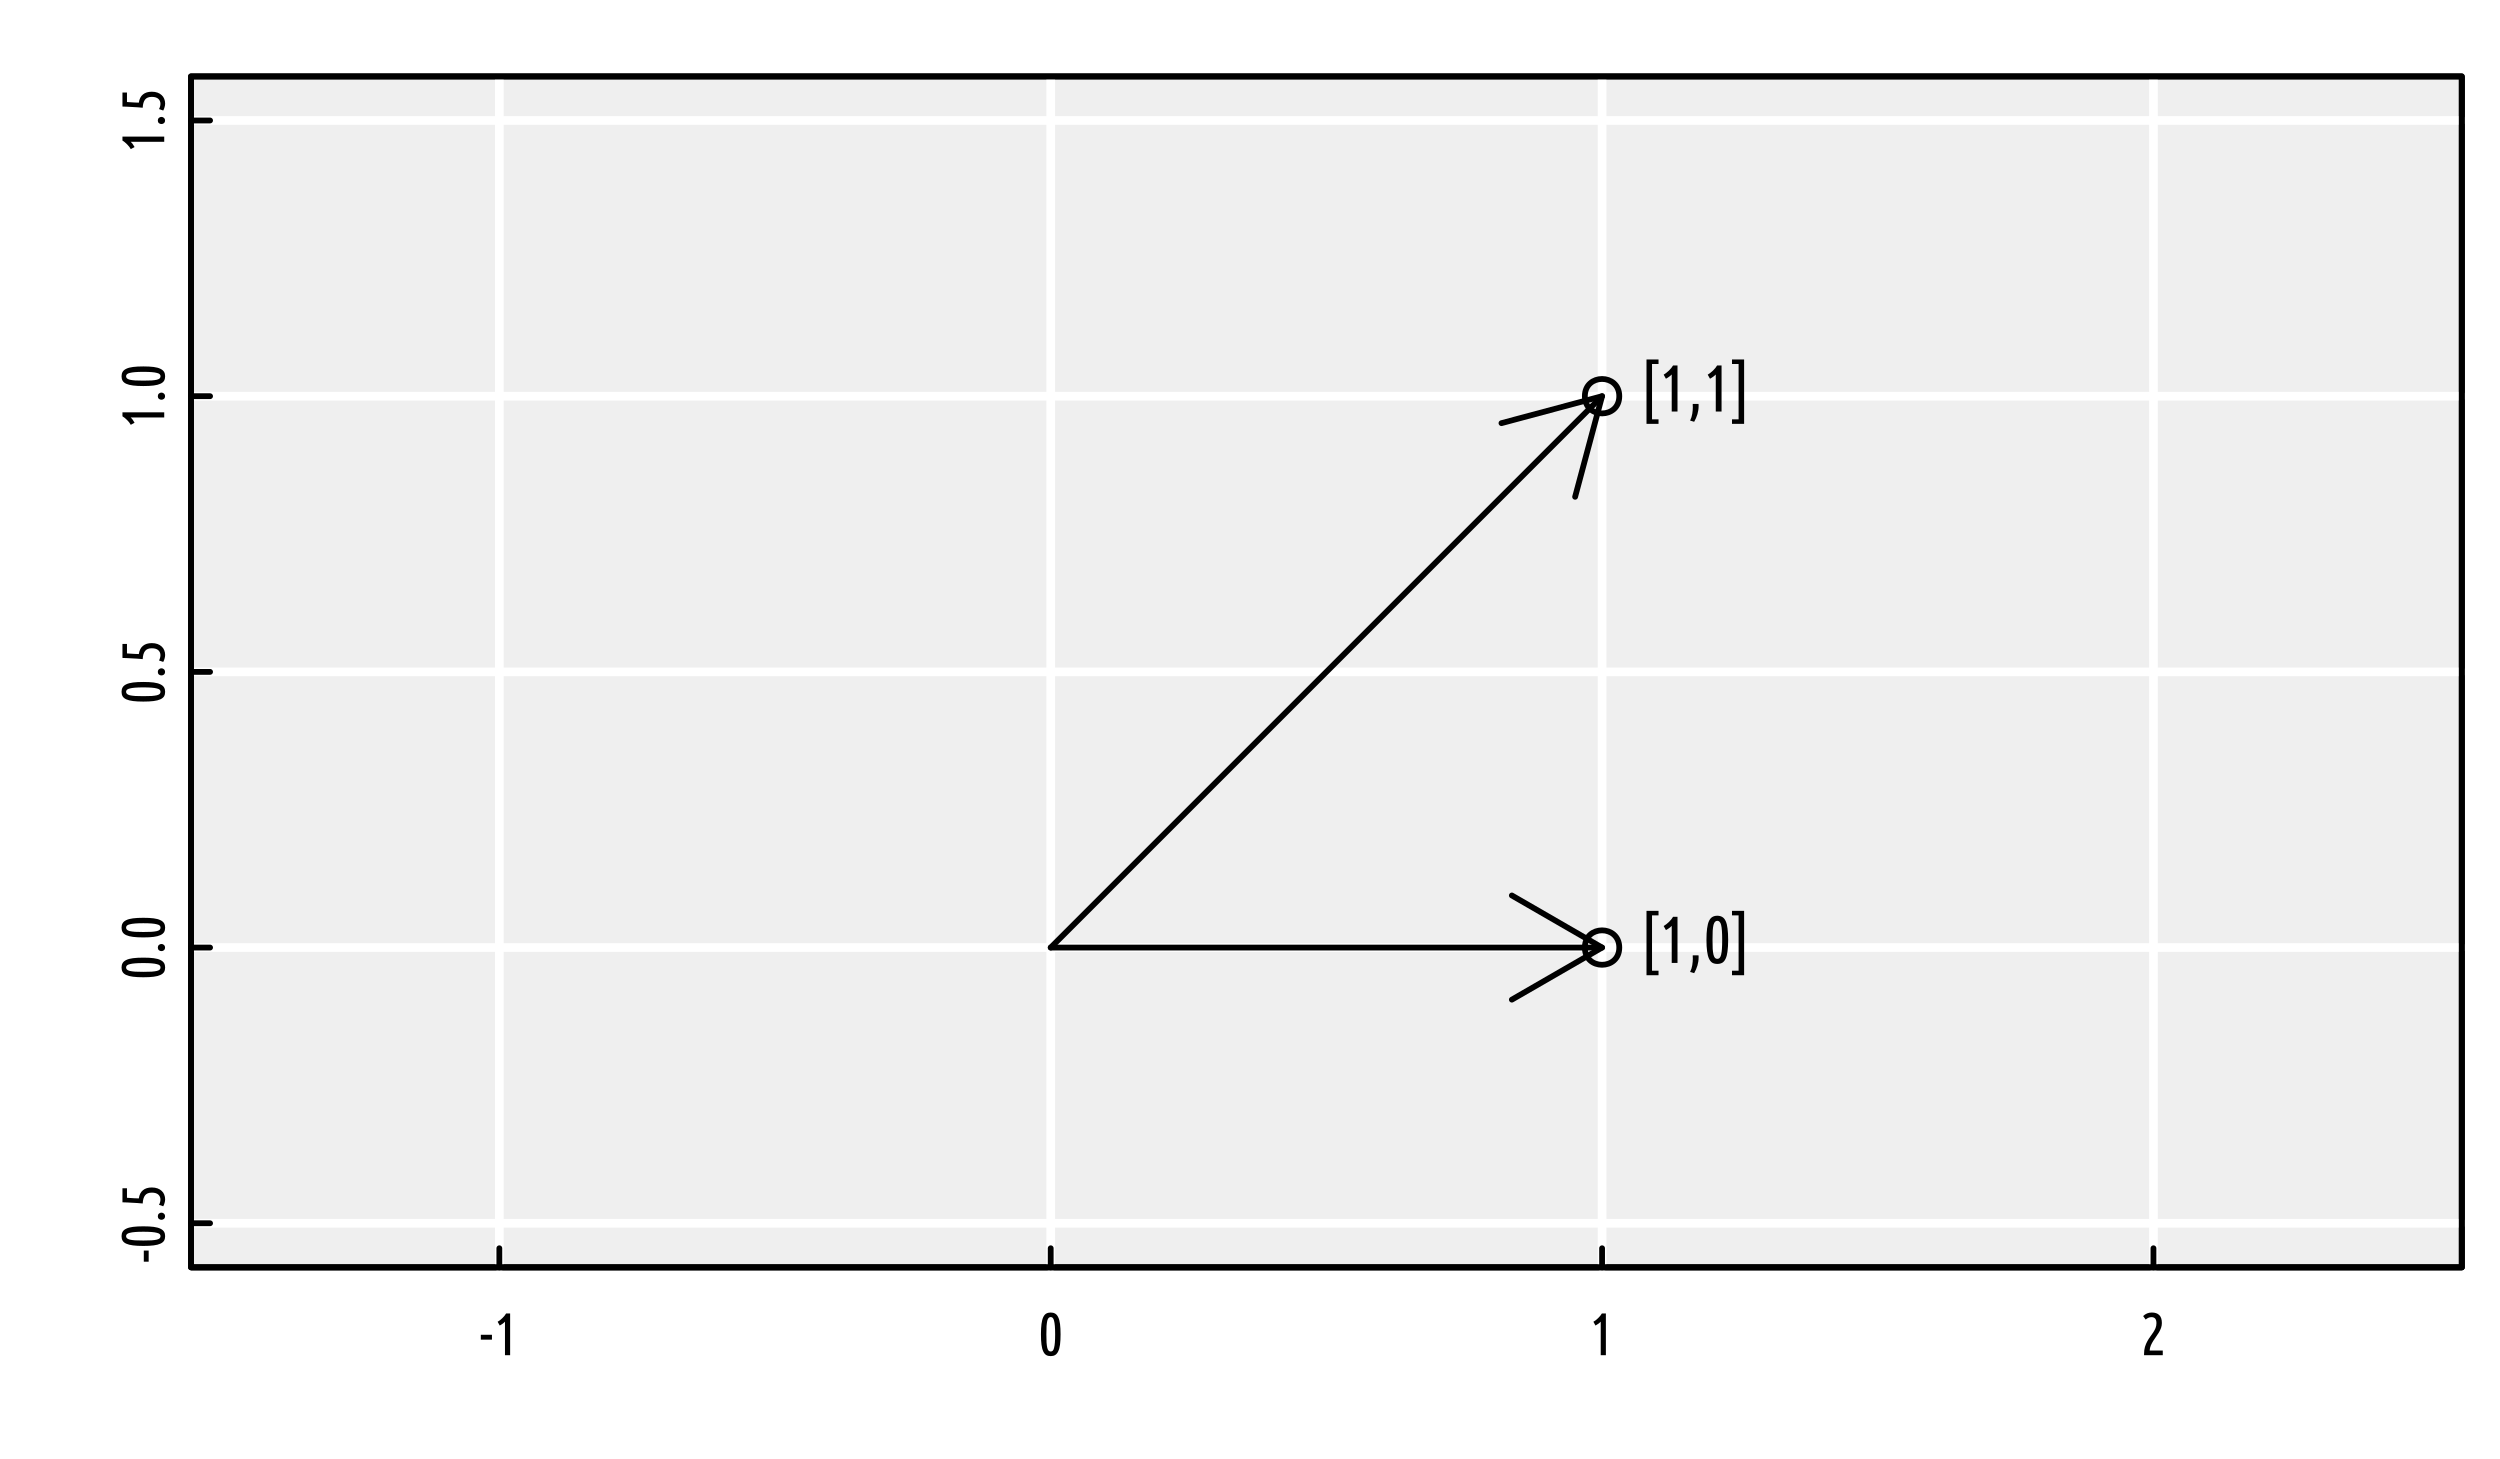
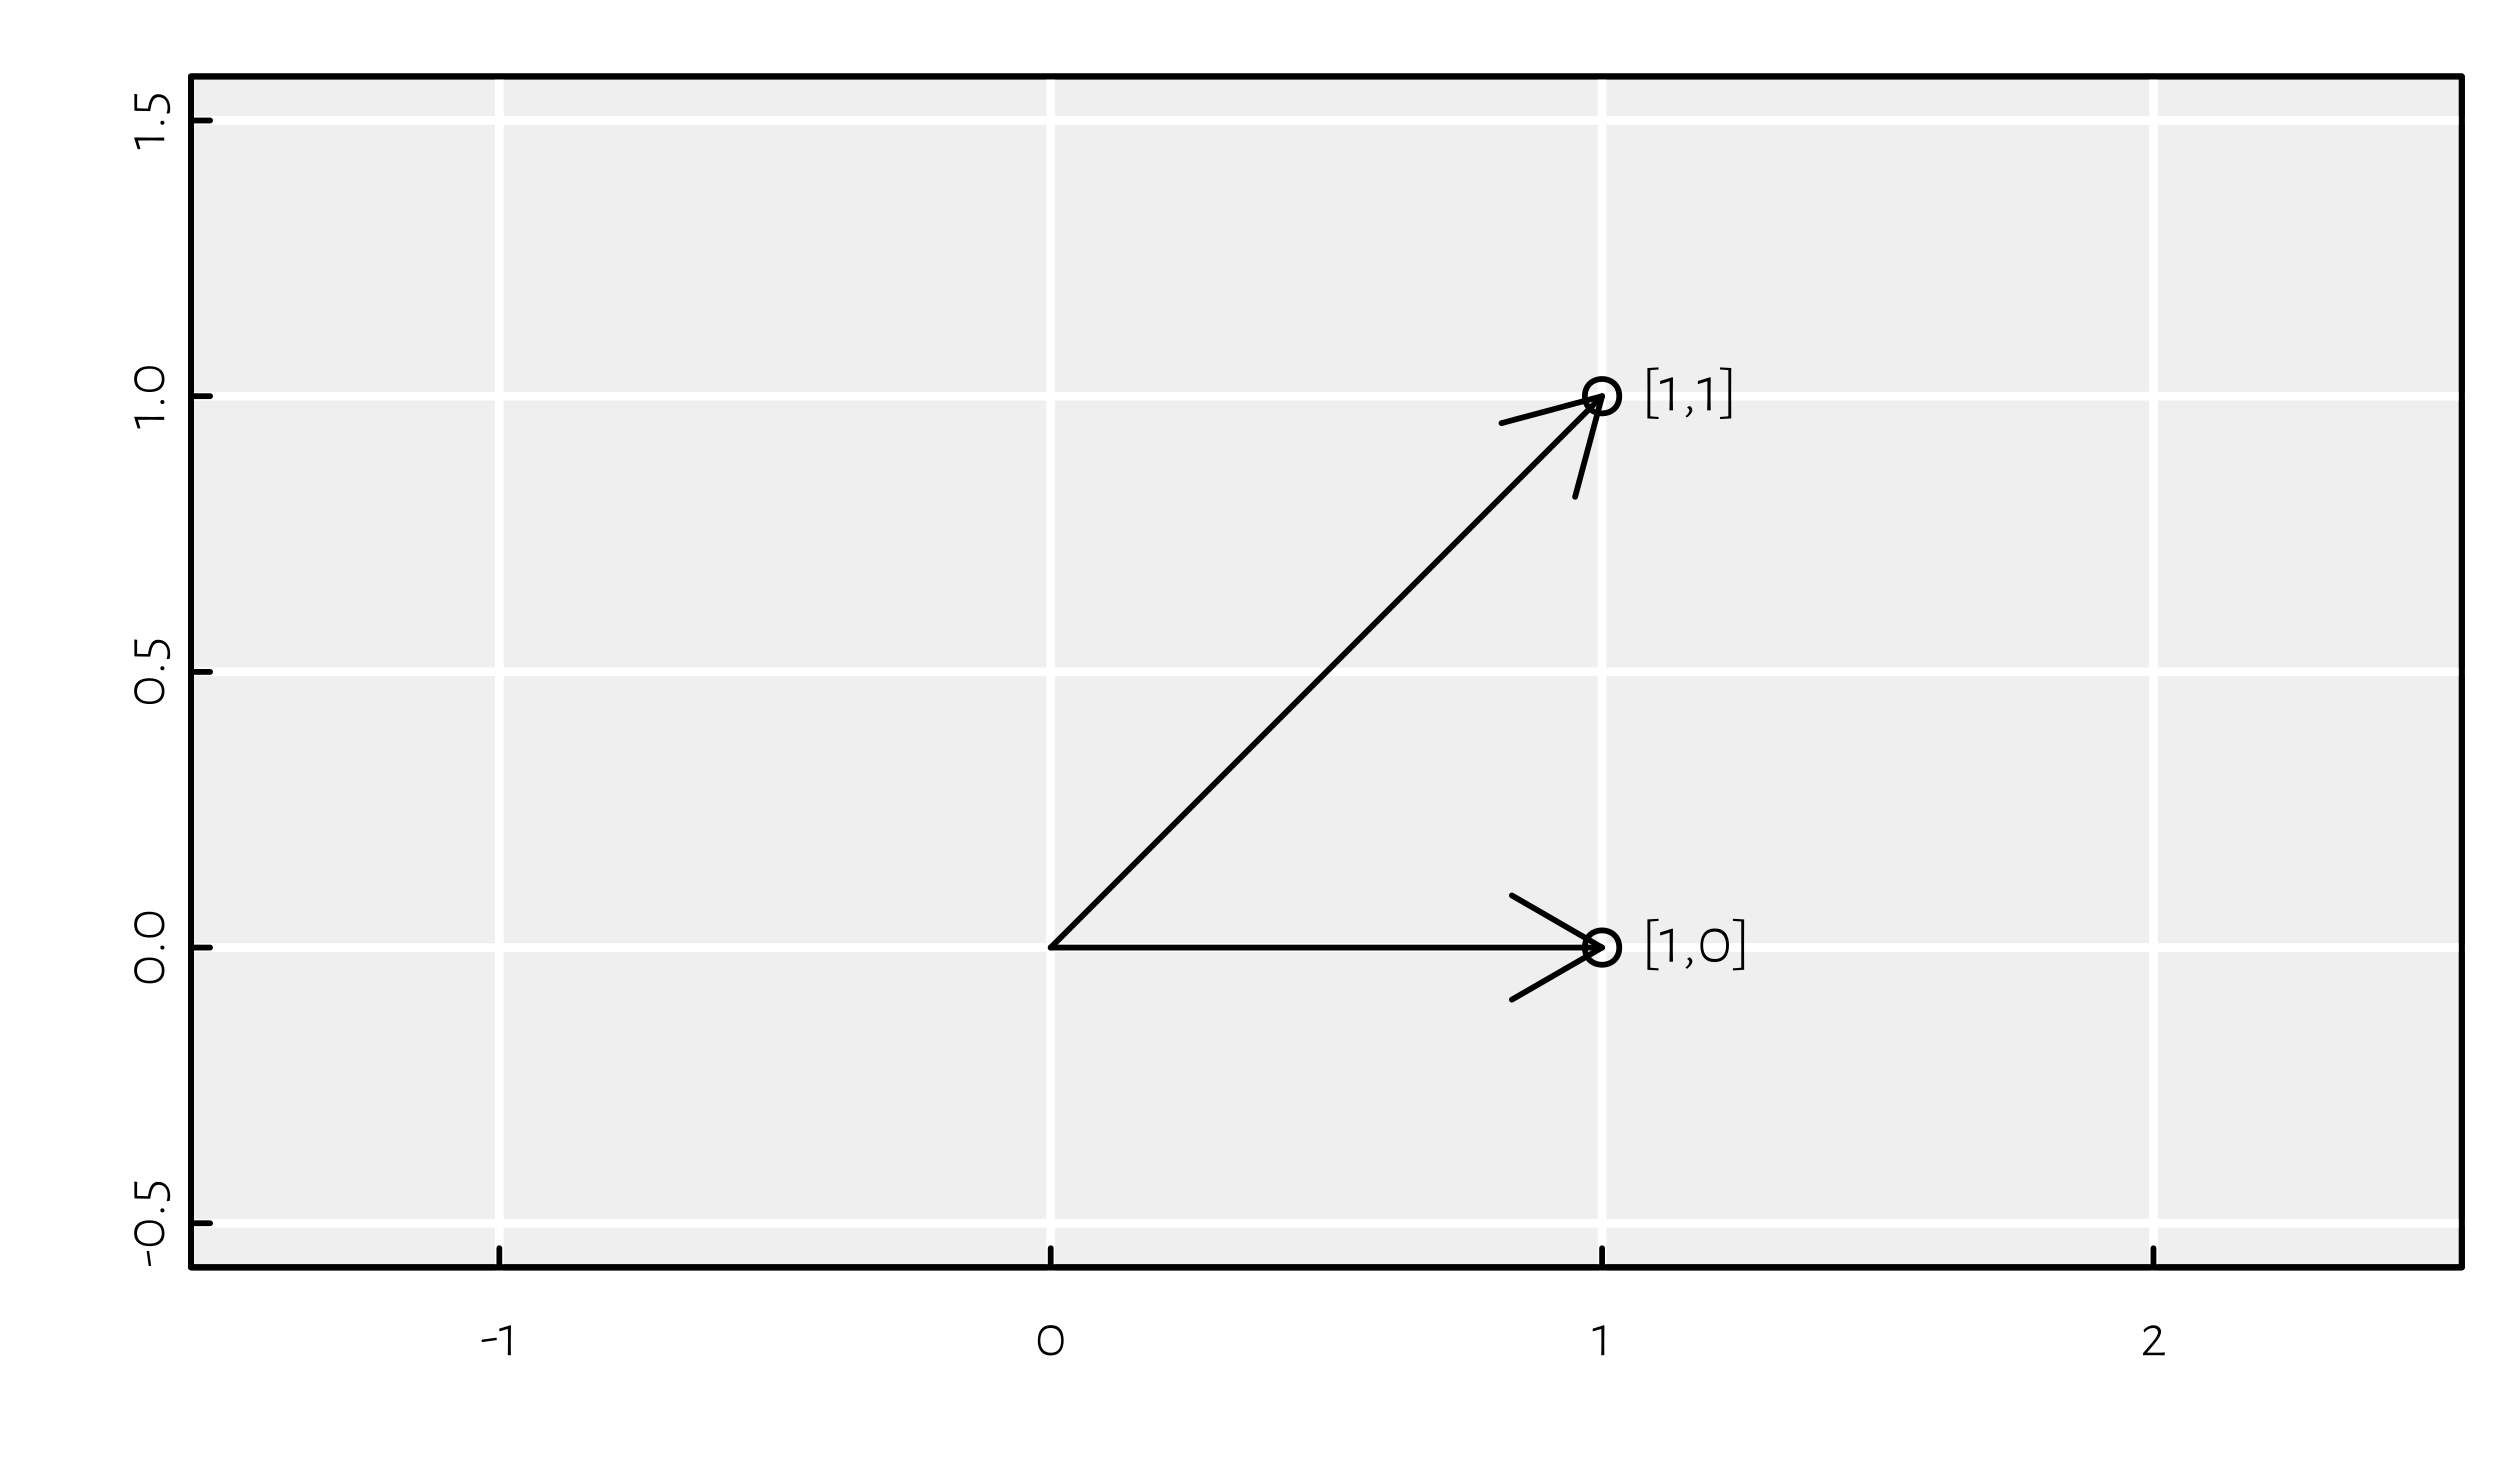
<svg xmlns="http://www.w3.org/2000/svg" xmlns:xlink="http://www.w3.org/1999/xlink" width="432pt" height="252pt" viewBox="0 0 432 252" version="1.1">
  <defs>
    <g>
      <symbol overflow="visible" id="glyph0-0">
-         <path style="stroke:none;" d="M 0.516 0 L 0.516 -7.812 L 4.688 -7.812 L 4.688 0 Z M 4.156 -0.516 L 4.156 -7.281 L 1.047 -7.281 L 1.047 -0.516 Z M 4.156 -0.516 " />
+         <path style="stroke:none;" d="" />
      </symbol>
      <symbol overflow="visible" id="glyph0-1">
-         <path style="stroke:none;" d="M 0.25 -3.531 L 2.172 -3.531 L 2.172 -2.688 L 0.25 -2.688 Z M 0.25 -3.531 " />
+         <path style="stroke:none;" d="M 2.906 -2.969 L 2.844 -3.031 L 0.312 -2.688 L 0.312 -2.328 L 0.375 -2.266 L 2.906 -2.609 Z M 2.906 -2.969 " />
      </symbol>
      <symbol overflow="visible" id="glyph0-2">
-         <path style="stroke:none;" d="M 0.734 -5.781 C 0.859 -5.852 0.992 -5.941 1.141 -6.047 C 1.285 -6.16 1.422 -6.281 1.547 -6.406 C 1.68 -6.539 1.805 -6.676 1.922 -6.812 C 2.035 -6.945 2.129 -7.082 2.203 -7.219 L 2.891 -7.219 L 2.891 0 L 2 0 L 2 -5.797 C 1.883 -5.672 1.75 -5.551 1.594 -5.438 C 1.438 -5.332 1.27 -5.227 1.094 -5.125 Z M 0.734 -5.781 " />
+         <path style="stroke:none;" d="M 2.156 -5.109 L 2.062 -5.188 L 0.141 -4.594 L 0.141 -4.156 L 0.203 -4.125 L 1.625 -4.547 L 1.641 -2.078 L 1.609 0 L 2.141 0 L 2.125 -2.141 Z M 2.156 -5.109 " />
      </symbol>
      <symbol overflow="visible" id="glyph0-3">
-         <path style="stroke:none;" d="M 0.547 -3.609 C 0.547 -4.316 0.578 -4.91 0.641 -5.391 C 0.703 -5.879 0.801 -6.27 0.938 -6.562 C 1.07 -6.852 1.242 -7.062 1.453 -7.188 C 1.672 -7.312 1.93 -7.375 2.234 -7.375 C 2.535 -7.375 2.789 -7.312 3 -7.188 C 3.219 -7.062 3.395 -6.852 3.531 -6.562 C 3.676 -6.27 3.781 -5.879 3.844 -5.391 C 3.906 -4.91 3.938 -4.316 3.938 -3.609 C 3.938 -2.898 3.906 -2.305 3.844 -1.828 C 3.781 -1.348 3.676 -0.961 3.531 -0.672 C 3.395 -0.379 3.219 -0.164 3 -0.031 C 2.789 0.094 2.535 0.156 2.234 0.156 C 1.93 0.156 1.672 0.094 1.453 -0.031 C 1.242 -0.164 1.07 -0.379 0.938 -0.672 C 0.801 -0.961 0.703 -1.348 0.641 -1.828 C 0.578 -2.305 0.547 -2.898 0.547 -3.609 Z M 3 -3.609 C 3 -4.18 2.984 -4.656 2.953 -5.031 C 2.922 -5.414 2.875 -5.723 2.812 -5.953 C 2.758 -6.18 2.688 -6.344 2.594 -6.438 C 2.5 -6.539 2.379 -6.594 2.234 -6.594 C 2.098 -6.594 1.977 -6.539 1.875 -6.438 C 1.781 -6.344 1.703 -6.18 1.641 -5.953 C 1.586 -5.723 1.547 -5.414 1.516 -5.031 C 1.492 -4.656 1.484 -4.18 1.484 -3.609 C 1.484 -3.035 1.492 -2.555 1.516 -2.172 C 1.547 -1.797 1.586 -1.492 1.641 -1.266 C 1.703 -1.035 1.781 -0.875 1.875 -0.781 C 1.977 -0.688 2.098 -0.641 2.234 -0.641 C 2.379 -0.641 2.5 -0.688 2.594 -0.781 C 2.688 -0.875 2.758 -1.035 2.812 -1.266 C 2.875 -1.492 2.922 -1.797 2.953 -2.172 C 2.984 -2.555 3 -3.035 3 -3.609 Z M 3 -3.609 " />
+         <path style="stroke:none;" d="M 2.797 -5.203 C 1.344 -5.203 0.531 -4.234 0.531 -2.516 C 0.531 -0.859 1.328 0.047 2.734 0.047 C 4.188 0.047 5 -0.891 5 -2.578 C 5 -4.266 4.219 -5.203 2.797 -5.203 Z M 2.75 -4.703 C 3.922 -4.703 4.562 -3.938 4.562 -2.516 C 4.562 -1.156 3.938 -0.422 2.781 -0.422 C 1.609 -0.422 0.969 -1.172 0.969 -2.547 C 0.969 -3.953 1.609 -4.703 2.75 -4.703 Z M 2.75 -4.703 " />
      </symbol>
      <symbol overflow="visible" id="glyph0-4">
-         <path style="stroke:none;" d="M 0.453 -6.766 C 0.867 -7.172 1.367 -7.375 1.953 -7.375 C 2.516 -7.375 2.941 -7.227 3.234 -6.938 C 3.535 -6.645 3.688 -6.188 3.688 -5.562 C 3.688 -5.27 3.641 -4.988 3.547 -4.719 C 3.453 -4.457 3.332 -4.203 3.188 -3.953 C 3.039 -3.711 2.879 -3.469 2.703 -3.219 C 2.535 -2.977 2.367 -2.734 2.203 -2.484 C 2.047 -2.234 1.906 -1.969 1.781 -1.688 C 1.664 -1.414 1.598 -1.125 1.578 -0.812 L 3.844 -0.812 L 3.844 0 L 0.609 0 L 0.609 -0.203 C 0.609 -0.66 0.66 -1.07 0.766 -1.438 C 0.879 -1.801 1.016 -2.125 1.172 -2.406 C 1.328 -2.695 1.5 -2.969 1.688 -3.219 C 1.875 -3.469 2.047 -3.711 2.203 -3.953 C 2.359 -4.191 2.488 -4.438 2.594 -4.688 C 2.695 -4.945 2.75 -5.227 2.75 -5.531 C 2.75 -5.906 2.676 -6.172 2.531 -6.328 C 2.395 -6.492 2.18 -6.578 1.891 -6.578 C 1.68 -6.578 1.492 -6.535 1.328 -6.453 C 1.172 -6.379 1.023 -6.281 0.891 -6.156 Z M 0.453 -6.766 " />
+         <path style="stroke:none;" d="M 2.328 -5.172 C 1.688 -5.172 1.078 -4.859 0.625 -4.375 L 0.719 -3.953 L 0.781 -3.953 C 1.188 -4.422 1.703 -4.703 2.234 -4.703 C 2.797 -4.703 3.109 -4.375 3.109 -3.969 C 3.109 -3.484 2.719 -2.891 1.984 -2.047 L 0.531 -0.359 L 0.531 -0.016 L 0.562 0.016 L 0.953 0 L 3.281 0 L 4.25 0.016 L 4.312 -0.422 L 4.281 -0.484 L 3.422 -0.438 L 1.25 -0.438 L 1.234 -0.484 L 2.406 -1.859 C 3.219 -2.812 3.641 -3.5 3.641 -4.078 C 3.641 -4.719 3.094 -5.172 2.328 -5.172 Z M 2.328 -5.172 " />
      </symbol>
      <symbol overflow="visible" id="glyph1-0">
-         <path style="stroke:none;" d="M 0 -0.516 L -7.812 -0.516 L -7.812 -4.688 L 0 -4.688 Z M -0.516 -4.156 L -7.281 -4.156 L -7.281 -1.047 L -0.516 -1.047 Z M -0.516 -4.156 " />
+         <path style="stroke:none;" d="" />
      </symbol>
      <symbol overflow="visible" id="glyph1-1">
-         <path style="stroke:none;" d="M -3.531 -0.25 L -3.531 -2.172 L -2.688 -2.172 L -2.688 -0.25 Z M -3.531 -0.25 " />
+         <path style="stroke:none;" d="M -2.969 -2.906 L -3.031 -2.844 L -2.688 -0.312 L -2.328 -0.312 L -2.266 -0.375 L -2.609 -2.906 Z M -2.969 -2.906 " />
      </symbol>
      <symbol overflow="visible" id="glyph1-2">
-         <path style="stroke:none;" d="M -3.609 -0.547 C -4.316 -0.547 -4.91 -0.578 -5.391 -0.641 C -5.879 -0.703 -6.27 -0.801 -6.562 -0.938 C -6.852 -1.07 -7.062 -1.242 -7.188 -1.453 C -7.312 -1.672 -7.375 -1.93 -7.375 -2.234 C -7.375 -2.535 -7.312 -2.789 -7.188 -3 C -7.062 -3.219 -6.852 -3.395 -6.562 -3.531 C -6.27 -3.676 -5.879 -3.781 -5.391 -3.844 C -4.91 -3.906 -4.316 -3.938 -3.609 -3.938 C -2.898 -3.938 -2.305 -3.906 -1.828 -3.844 C -1.348 -3.781 -0.961 -3.676 -0.672 -3.531 C -0.379 -3.395 -0.164 -3.219 -0.031 -3 C 0.094 -2.789 0.156 -2.535 0.156 -2.234 C 0.156 -1.93 0.094 -1.672 -0.031 -1.453 C -0.164 -1.242 -0.379 -1.07 -0.672 -0.938 C -0.961 -0.801 -1.348 -0.703 -1.828 -0.641 C -2.305 -0.578 -2.898 -0.547 -3.609 -0.547 Z M -3.609 -3 C -4.18 -3 -4.656 -2.984 -5.031 -2.953 C -5.414 -2.922 -5.723 -2.875 -5.953 -2.812 C -6.18 -2.758 -6.344 -2.688 -6.438 -2.594 C -6.539 -2.5 -6.594 -2.379 -6.594 -2.234 C -6.594 -2.098 -6.539 -1.977 -6.438 -1.875 C -6.344 -1.781 -6.18 -1.703 -5.953 -1.641 C -5.723 -1.586 -5.414 -1.547 -5.031 -1.516 C -4.656 -1.492 -4.18 -1.484 -3.609 -1.484 C -3.035 -1.484 -2.555 -1.492 -2.172 -1.516 C -1.797 -1.547 -1.492 -1.586 -1.266 -1.641 C -1.035 -1.703 -0.875 -1.781 -0.781 -1.875 C -0.688 -1.977 -0.641 -2.098 -0.641 -2.234 C -0.641 -2.379 -0.688 -2.5 -0.781 -2.594 C -0.875 -2.688 -1.035 -2.758 -1.266 -2.812 C -1.492 -2.875 -1.797 -2.922 -2.172 -2.953 C -2.555 -2.984 -3.035 -3 -3.609 -3 Z M -3.609 -3 " />
+         <path style="stroke:none;" d="M -5.203 -2.797 C -5.203 -1.344 -4.234 -0.531 -2.516 -0.531 C -0.859 -0.531 0.047 -1.328 0.047 -2.734 C 0.047 -4.188 -0.891 -5 -2.578 -5 C -4.266 -5 -5.203 -4.219 -5.203 -2.797 Z M -4.703 -2.75 C -4.703 -3.922 -3.938 -4.562 -2.516 -4.562 C -1.156 -4.562 -0.422 -3.938 -0.422 -2.781 C -0.422 -1.609 -1.172 -0.969 -2.547 -0.969 C -3.953 -0.969 -4.703 -1.609 -4.703 -2.75 Z M -4.703 -2.75 " />
      </symbol>
      <symbol overflow="visible" id="glyph1-3">
-         <path style="stroke:none;" d="M -0.484 -1.828 C -0.316 -1.828 -0.172 -1.77 -0.047 -1.656 C 0.078 -1.539 0.141 -1.391 0.141 -1.203 C 0.141 -1.016 0.078 -0.863 -0.047 -0.75 C -0.172 -0.645 -0.316 -0.594 -0.484 -0.594 C -0.648 -0.594 -0.797 -0.645 -0.922 -0.75 C -1.047 -0.863 -1.109 -1.016 -1.109 -1.203 C -1.109 -1.391 -1.047 -1.539 -0.922 -1.656 C -0.797 -1.77 -0.648 -1.828 -0.484 -1.828 Z M -0.484 -1.828 " />
+         <path style="stroke:none;" d="M -0.672 -1.203 C -0.672 -0.984 -0.531 -0.844 -0.312 -0.844 C -0.094 -0.844 0.031 -0.969 0.031 -1.188 C 0.031 -1.406 -0.109 -1.547 -0.328 -1.547 C -0.547 -1.547 -0.672 -1.422 -0.672 -1.203 Z M -0.672 -1.203 " />
      </symbol>
      <symbol overflow="visible" id="glyph1-4">
-         <path style="stroke:none;" d="M -6.438 -1.984 C -5.938 -1.953 -5.52 -1.926 -5.188 -1.906 C -4.852 -1.895 -4.586 -1.883 -4.391 -1.875 C -4.297 -2.52 -4.055 -2.992 -3.672 -3.297 C -3.297 -3.609 -2.785 -3.766 -2.141 -3.766 C -1.766 -3.766 -1.438 -3.711 -1.156 -3.609 C -0.875 -3.504 -0.633 -3.359 -0.438 -3.172 C -0.238 -2.992 -0.094 -2.781 0 -2.531 C 0.102 -2.281 0.156 -2.008 0.156 -1.719 C 0.156 -1.52 0.125 -1.316 0.062 -1.109 C 0.008 -0.898 -0.066 -0.703 -0.172 -0.516 L -0.906 -0.766 C -0.738 -1.066 -0.656 -1.375 -0.656 -1.688 C -0.656 -2.02 -0.773 -2.301 -1.016 -2.531 C -1.266 -2.758 -1.641 -2.875 -2.141 -2.875 C -2.68 -2.875 -3.07 -2.719 -3.312 -2.406 C -3.551 -2.102 -3.688 -1.633 -3.719 -1 C -4.062 -1.031 -4.375 -1.055 -4.656 -1.078 C -4.945 -1.098 -5.227 -1.113 -5.5 -1.125 C -5.781 -1.145 -6.055 -1.16 -6.328 -1.172 C -6.609 -1.18 -6.906 -1.191 -7.219 -1.203 L -7.219 -3.625 L -6.438 -3.625 Z M -6.438 -1.984 " />
+         <path style="stroke:none;" d="M -5.125 -3.781 L -5.172 -3.75 L -5.156 -2.922 L -5.156 -0.984 L -5.062 -0.859 L -2.484 -0.812 L -2.422 -0.859 L -2.266 -1.703 C -2.016 -2.75 -1.625 -3.219 -0.953 -3.219 C -0.031 -3.219 0.578 -2.516 0.578 -1.406 C 0.578 -1.125 0.531 -0.797 0.422 -0.438 L 0.469 -0.391 L 0.938 -0.438 C 1 -0.734 1.031 -1.047 1.031 -1.312 C 1.031 -2.75 0.203 -3.734 -1.031 -3.734 C -1.859 -3.734 -2.391 -3.219 -2.672 -1.922 L -2.812 -1.25 L -4.688 -1.297 L -4.688 -3.062 L -4.656 -3.672 L -4.688 -3.719 Z M -5.125 -3.781 " />
      </symbol>
      <symbol overflow="visible" id="glyph1-5">
-         <path style="stroke:none;" d="M -5.781 -0.734 C -5.852 -0.859 -5.941 -0.992 -6.047 -1.141 C -6.16 -1.285 -6.281 -1.422 -6.406 -1.547 C -6.539 -1.68 -6.676 -1.805 -6.812 -1.922 C -6.945 -2.035 -7.082 -2.129 -7.219 -2.203 L -7.219 -2.891 L 0 -2.891 L 0 -2 L -5.797 -2 C -5.672 -1.883 -5.551 -1.75 -5.438 -1.594 C -5.332 -1.438 -5.227 -1.27 -5.125 -1.094 Z M -5.781 -0.734 " />
+         <path style="stroke:none;" d="M -5.109 -2.156 L -5.188 -2.062 L -4.594 -0.141 L -4.156 -0.141 L -4.125 -0.203 L -4.547 -1.625 L -2.078 -1.641 L 0 -1.609 L 0 -2.141 L -2.141 -2.125 Z M -5.109 -2.156 " />
      </symbol>
      <symbol overflow="visible" id="glyph2-0">
-         <path style="stroke:none;" d="M 0.578 0 L 0.578 -8.625 L 5.172 -8.625 L 5.172 0 Z M 4.594 -0.578 L 4.594 -8.047 L 1.156 -8.047 L 1.156 -0.578 Z M 4.594 -0.578 " />
+         <path style="stroke:none;" d="" />
      </symbol>
      <symbol overflow="visible" id="glyph2-1">
-         <path style="stroke:none;" d="M 1.078 -9 L 3.156 -9 L 3.156 -8.219 L 2.031 -8.219 L 2.031 1.344 L 3.156 1.344 L 3.156 2.125 L 1.078 2.125 Z M 1.078 -9 " />
+         <path style="stroke:none;" d="M 3.156 -7.391 L 3.109 -7.422 L 1.234 -7.312 L 1.25 -2.969 L 1.234 1.391 L 3.109 1.5 L 3.156 1.453 L 3.156 1.141 L 1.734 1.031 L 1.734 -6.953 L 3.156 -7.062 Z M 3.156 -7.391 " />
      </symbol>
      <symbol overflow="visible" id="glyph2-2">
-         <path style="stroke:none;" d="M 0.812 -6.375 C 0.957 -6.469 1.109 -6.57 1.266 -6.688 C 1.422 -6.812 1.57 -6.941 1.719 -7.078 C 1.863 -7.223 2 -7.367 2.125 -7.516 C 2.25 -7.672 2.352 -7.82 2.438 -7.969 L 3.203 -7.969 L 3.203 0 L 2.203 0 L 2.203 -6.406 C 2.078 -6.27 1.926 -6.141 1.75 -6.016 C 1.582 -5.891 1.398 -5.773 1.203 -5.672 Z M 0.812 -6.375 " />
+         <path style="stroke:none;" d="M 2.375 -5.641 L 2.281 -5.734 L 0.156 -5.078 L 0.156 -4.594 L 0.234 -4.547 L 1.797 -5.031 L 1.812 -2.281 L 1.766 0 L 2.375 0 L 2.344 -2.375 Z M 2.375 -5.641 " />
      </symbol>
      <symbol overflow="visible" id="glyph2-3">
-         <path style="stroke:none;" d="M 1.891 -1.312 C 1.898 -1.25 1.906 -1.188 1.906 -1.125 C 1.906 -1.07 1.906 -1.016 1.906 -0.953 C 1.906 -0.461 1.836 0.004 1.703 0.453 C 1.566 0.91 1.379 1.348 1.141 1.766 L 0.438 1.562 C 0.625 1.176 0.75 0.781 0.812 0.375 C 0.875 -0.031 0.906 -0.41 0.906 -0.766 C 0.906 -0.859 0.898 -0.953 0.891 -1.047 C 0.891 -1.141 0.891 -1.227 0.891 -1.312 Z M 1.891 -1.312 " />
+         <path style="stroke:none;" d="M 1.375 -0.766 C 1.219 -0.703 1.078 -0.625 0.969 -0.531 L 0.969 -0.453 C 1.203 -0.328 1.328 -0.172 1.328 0.016 C 1.328 0.328 1.109 0.656 0.688 0.969 L 0.688 1.031 L 0.906 1.234 C 1.516 0.766 1.844 0.328 1.844 -0.078 C 1.844 -0.359 1.672 -0.594 1.375 -0.766 Z M 1.375 -0.766 " />
      </symbol>
      <symbol overflow="visible" id="glyph2-4">
-         <path style="stroke:none;" d="M 0.594 -3.984 C 0.594 -4.766 0.629 -5.422 0.703 -5.953 C 0.773 -6.492 0.883 -6.926 1.031 -7.25 C 1.188 -7.57 1.379 -7.801 1.609 -7.938 C 1.848 -8.082 2.133 -8.156 2.469 -8.156 C 2.801 -8.156 3.086 -8.082 3.328 -7.938 C 3.566 -7.801 3.758 -7.57 3.906 -7.25 C 4.062 -6.926 4.172 -6.492 4.234 -5.953 C 4.305 -5.422 4.344 -4.766 4.344 -3.984 C 4.344 -3.203 4.305 -2.547 4.234 -2.016 C 4.172 -1.484 4.062 -1.055 3.906 -0.734 C 3.758 -0.41 3.566 -0.176 3.328 -0.031 C 3.086 0.102 2.801 0.172 2.469 0.172 C 2.133 0.172 1.848 0.102 1.609 -0.031 C 1.379 -0.176 1.188 -0.41 1.031 -0.734 C 0.883 -1.055 0.773 -1.484 0.703 -2.016 C 0.629 -2.547 0.594 -3.203 0.594 -3.984 Z M 3.312 -3.984 C 3.312 -4.617 3.297 -5.145 3.266 -5.562 C 3.234 -5.988 3.188 -6.328 3.125 -6.578 C 3.062 -6.828 2.973 -7.004 2.859 -7.109 C 2.754 -7.223 2.625 -7.281 2.469 -7.281 C 2.32 -7.281 2.191 -7.223 2.078 -7.109 C 1.973 -7.004 1.883 -6.828 1.812 -6.578 C 1.75 -6.328 1.703 -5.988 1.672 -5.562 C 1.648 -5.145 1.641 -4.617 1.641 -3.984 C 1.641 -3.359 1.648 -2.832 1.672 -2.406 C 1.703 -1.988 1.75 -1.656 1.812 -1.406 C 1.883 -1.156 1.973 -0.973 2.078 -0.859 C 2.191 -0.754 2.32 -0.703 2.469 -0.703 C 2.625 -0.703 2.754 -0.754 2.859 -0.859 C 2.973 -0.973 3.062 -1.156 3.125 -1.406 C 3.188 -1.656 3.234 -1.988 3.266 -2.406 C 3.297 -2.832 3.312 -3.359 3.312 -3.984 Z M 3.312 -3.984 " />
+         <path style="stroke:none;" d="M 3.094 -5.75 C 1.484 -5.75 0.594 -4.688 0.594 -2.766 C 0.594 -0.953 1.453 0.062 3.031 0.062 C 4.641 0.062 5.531 -0.984 5.531 -2.859 C 5.531 -4.719 4.656 -5.75 3.094 -5.75 Z M 3.047 -5.203 C 4.328 -5.203 5.031 -4.359 5.031 -2.781 C 5.031 -1.281 4.344 -0.469 3.078 -0.469 C 1.766 -0.469 1.062 -1.281 1.062 -2.812 C 1.062 -4.375 1.766 -5.203 3.047 -5.203 Z M 3.047 -5.203 " />
      </symbol>
      <symbol overflow="visible" id="glyph2-5">
-         <path style="stroke:none;" d="M 2.156 2.125 L 0.062 2.125 L 0.062 1.344 L 1.203 1.344 L 1.203 -8.219 L 0.062 -8.219 L 0.062 -9 L 2.156 -9 Z M 2.156 2.125 " />
+         <path style="stroke:none;" d="M 0.109 1.453 L 0.172 1.5 L 2.047 1.391 L 2.031 -2.953 L 2.047 -7.312 L 0.172 -7.422 L 0.109 -7.391 L 0.109 -7.062 L 1.547 -6.953 L 1.547 1.031 L 0.109 1.141 Z M 0.109 1.453 " />
      </symbol>
    </g>
    <clipPath id="clip1">
      <path d="M 33 13.199 L 426 13.199 L 426 219 L 33 219 Z M 33 13.199 " />
    </clipPath>
    <clipPath id="clip2">
      <path d="M 33 13.199 L 426 13.199 L 426 220 L 33 220 Z M 33 13.199 " />
    </clipPath>
    <clipPath id="clip3">
      <path d="M 85 13.199 L 88 13.199 L 88 220 L 85 220 Z M 85 13.199 " />
    </clipPath>
    <clipPath id="clip4">
      <path d="M 180 13.199 L 183 13.199 L 183 220 L 180 220 Z M 180 13.199 " />
    </clipPath>
    <clipPath id="clip5">
      <path d="M 276 13.199 L 278 13.199 L 278 220 L 276 220 Z M 276 13.199 " />
    </clipPath>
    <clipPath id="clip6">
      <path d="M 371 13.199 L 373 13.199 L 373 220 L 371 220 Z M 371 13.199 " />
    </clipPath>
    <clipPath id="clip7">
      <path d="M 33 210 L 426.398 210 L 426.398 213 L 33 213 Z M 33 210 " />
    </clipPath>
    <clipPath id="clip8">
      <path d="M 33 162 L 426.398 162 L 426.398 165 L 33 165 Z M 33 162 " />
    </clipPath>
    <clipPath id="clip9">
      <path d="M 33 115 L 426.398 115 L 426.398 117 L 33 117 Z M 33 115 " />
    </clipPath>
    <clipPath id="clip10">
      <path d="M 33 67 L 426.398 67 L 426.398 70 L 33 70 Z M 33 67 " />
    </clipPath>
    <clipPath id="clip11">
      <path d="M 33 20 L 426.398 20 L 426.398 22 L 33 22 Z M 33 20 " />
    </clipPath>
  </defs>
-   <g id="surface18">
+   <g id="surface28">
    <g clip-path="url(#clip1)" clip-rule="nonzero">
      <path style=" stroke:none;fill-rule:nonzero;fill:rgb(0%,0%,0%);fill-opacity:0.063;" d="M 33 13.199 L 425.398 13.199 L 425.398 219 L 33 219 Z M 33 13.199 " />
    </g>
    <g clip-path="url(#clip2)" clip-rule="nonzero">
      <path style="fill:none;stroke-width:1;stroke-linecap:round;stroke-linejoin:round;stroke:rgb(0%,0%,0%);stroke-opacity:1;stroke-miterlimit:10;" d="M 33 13.199 L 425.398 13.199 L 425.398 219 L 33 219 Z M 33 13.199 " />
    </g>
    <g clip-path="url(#clip3)" clip-rule="nonzero">
      <path style="fill:none;stroke-width:1.5;stroke-linecap:round;stroke-linejoin:round;stroke:rgb(100%,100%,100%);stroke-opacity:1;stroke-miterlimit:10;" d="M 86.285 219 L 86.285 13.199 " />
    </g>
    <g clip-path="url(#clip4)" clip-rule="nonzero">
      <path style="fill:none;stroke-width:1.5;stroke-linecap:round;stroke-linejoin:round;stroke:rgb(100%,100%,100%);stroke-opacity:1;stroke-miterlimit:10;" d="M 181.562 219 L 181.562 13.199 " />
    </g>
    <g clip-path="url(#clip5)" clip-rule="nonzero">
      <path style="fill:none;stroke-width:1.5;stroke-linecap:round;stroke-linejoin:round;stroke:rgb(100%,100%,100%);stroke-opacity:1;stroke-miterlimit:10;" d="M 276.84 219 L 276.84 13.199 " />
    </g>
    <g clip-path="url(#clip6)" clip-rule="nonzero">
      <path style="fill:none;stroke-width:1.5;stroke-linecap:round;stroke-linejoin:round;stroke:rgb(100%,100%,100%);stroke-opacity:1;stroke-miterlimit:10;" d="M 372.117 219 L 372.117 13.199 " />
    </g>
    <g clip-path="url(#clip7)" clip-rule="nonzero">
      <path style="fill:none;stroke-width:1.5;stroke-linecap:round;stroke-linejoin:round;stroke:rgb(100%,100%,100%);stroke-opacity:1;stroke-miterlimit:10;" d="M 33 211.379 L 425.398 211.379 " />
    </g>
    <g clip-path="url(#clip8)" clip-rule="nonzero">
      <path style="fill:none;stroke-width:1.5;stroke-linecap:round;stroke-linejoin:round;stroke:rgb(100%,100%,100%);stroke-opacity:1;stroke-miterlimit:10;" d="M 33 163.738 L 425.398 163.738 " />
    </g>
    <g clip-path="url(#clip9)" clip-rule="nonzero">
      <path style="fill:none;stroke-width:1.5;stroke-linecap:round;stroke-linejoin:round;stroke:rgb(100%,100%,100%);stroke-opacity:1;stroke-miterlimit:10;" d="M 33 116.102 L 425.398 116.102 " />
    </g>
    <g clip-path="url(#clip10)" clip-rule="nonzero">
      <path style="fill:none;stroke-width:1.5;stroke-linecap:round;stroke-linejoin:round;stroke:rgb(100%,100%,100%);stroke-opacity:1;stroke-miterlimit:10;" d="M 33 68.461 L 425.398 68.461 " />
    </g>
    <g clip-path="url(#clip11)" clip-rule="nonzero">
      <path style="fill:none;stroke-width:1.5;stroke-linecap:round;stroke-linejoin:round;stroke:rgb(100%,100%,100%);stroke-opacity:1;stroke-miterlimit:10;" d="M 33 20.82 L 425.398 20.82 " />
    </g>
    <path style="fill:none;stroke-width:1;stroke-linecap:round;stroke-linejoin:round;stroke:rgb(0%,0%,0%);stroke-opacity:1;stroke-miterlimit:10;" d="M 33 219 L 425.398 219 L 425.398 13.199 L 33 13.199 L 33 219 " />
    <path style="fill:none;stroke-width:1;stroke-linecap:round;stroke-linejoin:round;stroke:rgb(0%,0%,0%);stroke-opacity:1;stroke-miterlimit:10;" d="M 279.812 163.738 C 279.812 167.707 273.863 167.707 273.863 163.738 C 273.863 159.773 279.812 159.773 279.812 163.738 " />
    <path style="fill:none;stroke-width:1;stroke-linecap:round;stroke-linejoin:round;stroke:rgb(0%,0%,0%);stroke-opacity:1;stroke-miterlimit:10;" d="M 279.812 68.461 C 279.812 72.43 273.863 72.43 273.863 68.461 C 273.863 64.496 279.812 64.496 279.812 68.461 " />
    <path style="fill:none;stroke-width:1;stroke-linecap:round;stroke-linejoin:round;stroke:rgb(0%,0%,0%);stroke-opacity:1;stroke-miterlimit:10;" d="M 86.285 215.699 L 86.285 219 " />
    <path style="fill:none;stroke-width:1;stroke-linecap:round;stroke-linejoin:round;stroke:rgb(0%,0%,0%);stroke-opacity:1;stroke-miterlimit:10;" d="M 181.562 215.699 L 181.562 219 " />
    <path style="fill:none;stroke-width:1;stroke-linecap:round;stroke-linejoin:round;stroke:rgb(0%,0%,0%);stroke-opacity:1;stroke-miterlimit:10;" d="M 276.84 215.699 L 276.84 219 " />
    <path style="fill:none;stroke-width:1;stroke-linecap:round;stroke-linejoin:round;stroke:rgb(0%,0%,0%);stroke-opacity:1;stroke-miterlimit:10;" d="M 372.117 215.699 L 372.117 219 " />
    <g style="fill:rgb(0%,0%,0%);fill-opacity:1;">
-       <use xlink:href="#glyph0-1" x="82.836" y="234.18" />
-       <use xlink:href="#glyph0-2" x="85.259" y="234.18" />
+       <use xlink:href="#glyph0-1" x="82.926" y="234.18" />
+       <use xlink:href="#glyph0-2" x="86.139" y="234.18" />
    </g>
    <g style="fill:rgb(0%,0%,0%);fill-opacity:1;">
-       <use xlink:href="#glyph0-3" x="179.328" y="234.18" />
+       <use xlink:href="#glyph0-3" x="178.801" y="234.18" />
    </g>
    <g style="fill:rgb(0%,0%,0%);fill-opacity:1;">
-       <use xlink:href="#glyph0-2" x="274.605" y="234.18" />
+       <use xlink:href="#glyph0-2" x="275.086" y="234.18" />
    </g>
    <g style="fill:rgb(0%,0%,0%);fill-opacity:1;">
-       <use xlink:href="#glyph0-4" x="369.883" y="234.18" />
+       <use xlink:href="#glyph0-4" x="369.789" y="234.18" />
    </g>
    <path style="fill:none;stroke-width:1;stroke-linecap:round;stroke-linejoin:round;stroke:rgb(0%,0%,0%);stroke-opacity:1;stroke-miterlimit:10;" d="M 36.301 211.379 L 33 211.379 " />
    <path style="fill:none;stroke-width:1;stroke-linecap:round;stroke-linejoin:round;stroke:rgb(0%,0%,0%);stroke-opacity:1;stroke-miterlimit:10;" d="M 36.301 163.738 L 33 163.738 " />
    <path style="fill:none;stroke-width:1;stroke-linecap:round;stroke-linejoin:round;stroke:rgb(0%,0%,0%);stroke-opacity:1;stroke-miterlimit:10;" d="M 36.301 116.102 L 33 116.102 " />
    <path style="fill:none;stroke-width:1;stroke-linecap:round;stroke-linejoin:round;stroke:rgb(0%,0%,0%);stroke-opacity:1;stroke-miterlimit:10;" d="M 36.301 68.461 L 33 68.461 " />
    <path style="fill:none;stroke-width:1;stroke-linecap:round;stroke-linejoin:round;stroke:rgb(0%,0%,0%);stroke-opacity:1;stroke-miterlimit:10;" d="M 36.301 20.82 L 33 20.82 " />
    <g style="fill:rgb(0%,0%,0%);fill-opacity:1;">
-       <use xlink:href="#glyph1-1" x="28.379" y="218.27" />
-       <use xlink:href="#glyph1-2" x="28.379" y="215.846" />
-       <use xlink:href="#glyph1-3" x="28.379" y="211.374" />
-       <use xlink:href="#glyph1-4" x="28.379" y="208.962" />
+       <use xlink:href="#glyph1-1" x="28.379" y="219.082" />
+       <use xlink:href="#glyph1-2" x="28.379" y="215.868" />
+       <use xlink:href="#glyph1-3" x="28.379" y="210.346" />
+       <use xlink:href="#glyph1-4" x="28.379" y="207.954" />
    </g>
    <g style="fill:rgb(0%,0%,0%);fill-opacity:1;">
-       <use xlink:href="#glyph1-2" x="28.379" y="169.418" />
-       <use xlink:href="#glyph1-3" x="28.379" y="164.946" />
-       <use xlink:href="#glyph1-2" x="28.379" y="162.533" />
+       <use xlink:href="#glyph1-2" x="28.379" y="170.457" />
+       <use xlink:href="#glyph1-3" x="28.379" y="164.935" />
+       <use xlink:href="#glyph1-2" x="28.379" y="162.543" />
    </g>
    <g style="fill:rgb(0%,0%,0%);fill-opacity:1;">
-       <use xlink:href="#glyph1-2" x="28.379" y="121.781" />
-       <use xlink:href="#glyph1-3" x="28.379" y="117.309" />
-       <use xlink:href="#glyph1-4" x="28.379" y="114.896" />
+       <use xlink:href="#glyph1-2" x="28.379" y="122.195" />
+       <use xlink:href="#glyph1-3" x="28.379" y="116.673" />
+       <use xlink:href="#glyph1-4" x="28.379" y="114.281" />
    </g>
    <g style="fill:rgb(0%,0%,0%);fill-opacity:1;">
-       <use xlink:href="#glyph1-5" x="28.379" y="74.141" />
-       <use xlink:href="#glyph1-3" x="28.379" y="69.669" />
-       <use xlink:href="#glyph1-2" x="28.379" y="67.256" />
+       <use xlink:href="#glyph1-5" x="28.379" y="74.172" />
+       <use xlink:href="#glyph1-3" x="28.379" y="70.667" />
+       <use xlink:href="#glyph1-2" x="28.379" y="68.275" />
    </g>
    <g style="fill:rgb(0%,0%,0%);fill-opacity:1;">
-       <use xlink:href="#glyph1-5" x="28.379" y="26.5" />
-       <use xlink:href="#glyph1-3" x="28.379" y="22.028" />
-       <use xlink:href="#glyph1-4" x="28.379" y="19.615" />
+       <use xlink:href="#glyph1-5" x="28.379" y="25.906" />
+       <use xlink:href="#glyph1-3" x="28.379" y="22.401" />
+       <use xlink:href="#glyph1-4" x="28.379" y="20.009" />
    </g>
    <path style="fill:none;stroke-width:1;stroke-linecap:round;stroke-linejoin:round;stroke:rgb(0%,0%,0%);stroke-opacity:1;stroke-miterlimit:10;" d="M 33 219 L 425.398 219 L 425.398 13.199 L 33 13.199 L 33 219 " />
    <path style="fill:none;stroke-width:1;stroke-linecap:round;stroke-linejoin:round;stroke:rgb(0%,0%,0%);stroke-opacity:1;stroke-miterlimit:10;" d="M 181.562 163.738 L 276.84 163.738 " />
    <path style="fill:none;stroke-width:1;stroke-linecap:round;stroke-linejoin:round;stroke:rgb(0%,0%,0%);stroke-opacity:1;stroke-miterlimit:10;" d="M 261.25 172.738 L 276.84 163.738 L 261.25 154.738 " />
    <path style="fill:none;stroke-width:1;stroke-linecap:round;stroke-linejoin:round;stroke:rgb(0%,0%,0%);stroke-opacity:1;stroke-miterlimit:10;" d="M 181.562 163.738 L 276.84 68.461 " />
    <path style="fill:none;stroke-width:1;stroke-linecap:round;stroke-linejoin:round;stroke:rgb(0%,0%,0%);stroke-opacity:1;stroke-miterlimit:10;" d="M 272.18 85.848 L 276.84 68.461 L 259.453 73.121 " />
    <g style="fill:rgb(0%,0%,0%);fill-opacity:1;">
-       <use xlink:href="#glyph2-1" x="283.438" y="166.395" />
-       <use xlink:href="#glyph2-2" x="286.669" y="166.395" />
-       <use xlink:href="#glyph2-3" x="291.614" y="166.395" />
-       <use xlink:href="#glyph2-4" x="294.282" y="166.395" />
-       <use xlink:href="#glyph2-5" x="299.227" y="166.395" />
+       <use xlink:href="#glyph2-1" x="283.438" y="166.188" />
+       <use xlink:href="#glyph2-2" x="286.715" y="166.188" />
+       <use xlink:href="#glyph2-3" x="290.591" y="166.188" />
+       <use xlink:href="#glyph2-4" x="293.236" y="166.188" />
+       <use xlink:href="#glyph2-5" x="299.342" y="166.188" />
    </g>
    <g style="fill:rgb(0%,0%,0%);fill-opacity:1;">
-       <use xlink:href="#glyph2-1" x="283.438" y="71.117" />
-       <use xlink:href="#glyph2-2" x="286.669" y="71.117" />
-       <use xlink:href="#glyph2-3" x="291.614" y="71.117" />
-       <use xlink:href="#glyph2-2" x="294.282" y="71.117" />
-       <use xlink:href="#glyph2-5" x="299.227" y="71.117" />
+       <use xlink:href="#glyph2-1" x="283.438" y="70.91" />
+       <use xlink:href="#glyph2-2" x="286.715" y="70.91" />
+       <use xlink:href="#glyph2-3" x="290.591" y="70.91" />
+       <use xlink:href="#glyph2-2" x="293.236" y="70.91" />
+       <use xlink:href="#glyph2-5" x="297.111" y="70.91" />
    </g>
  </g>
</svg>
